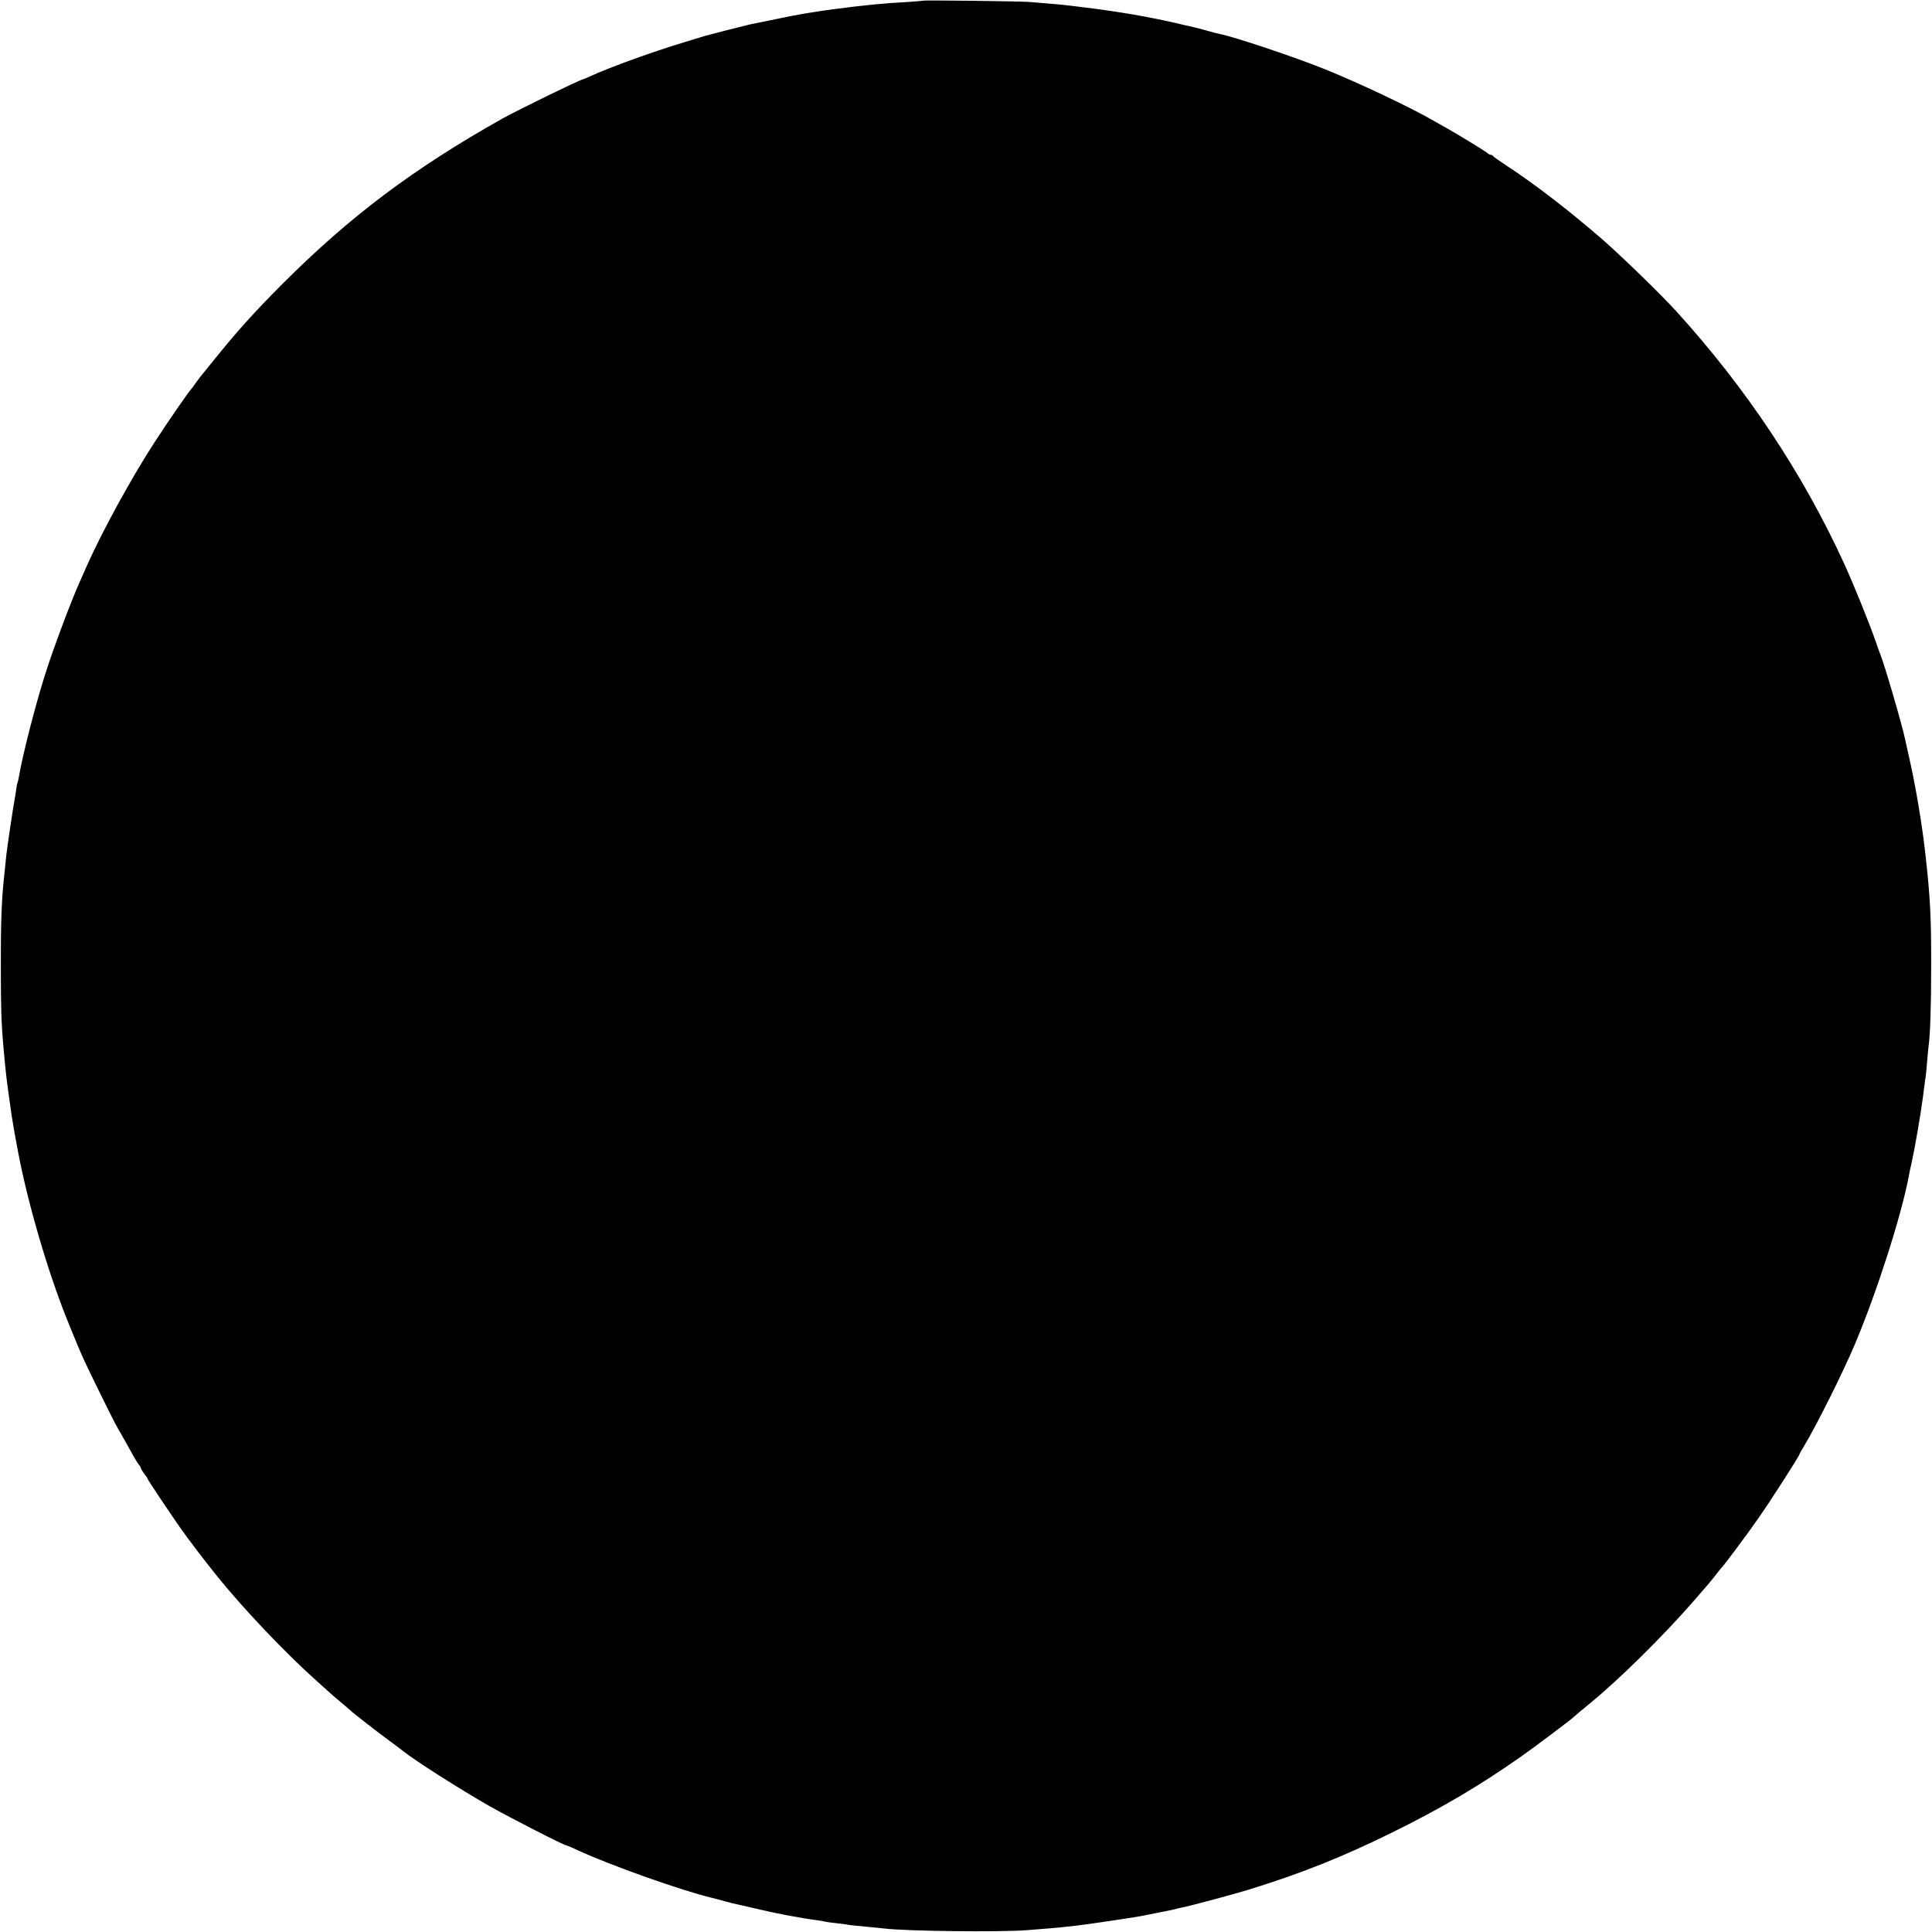
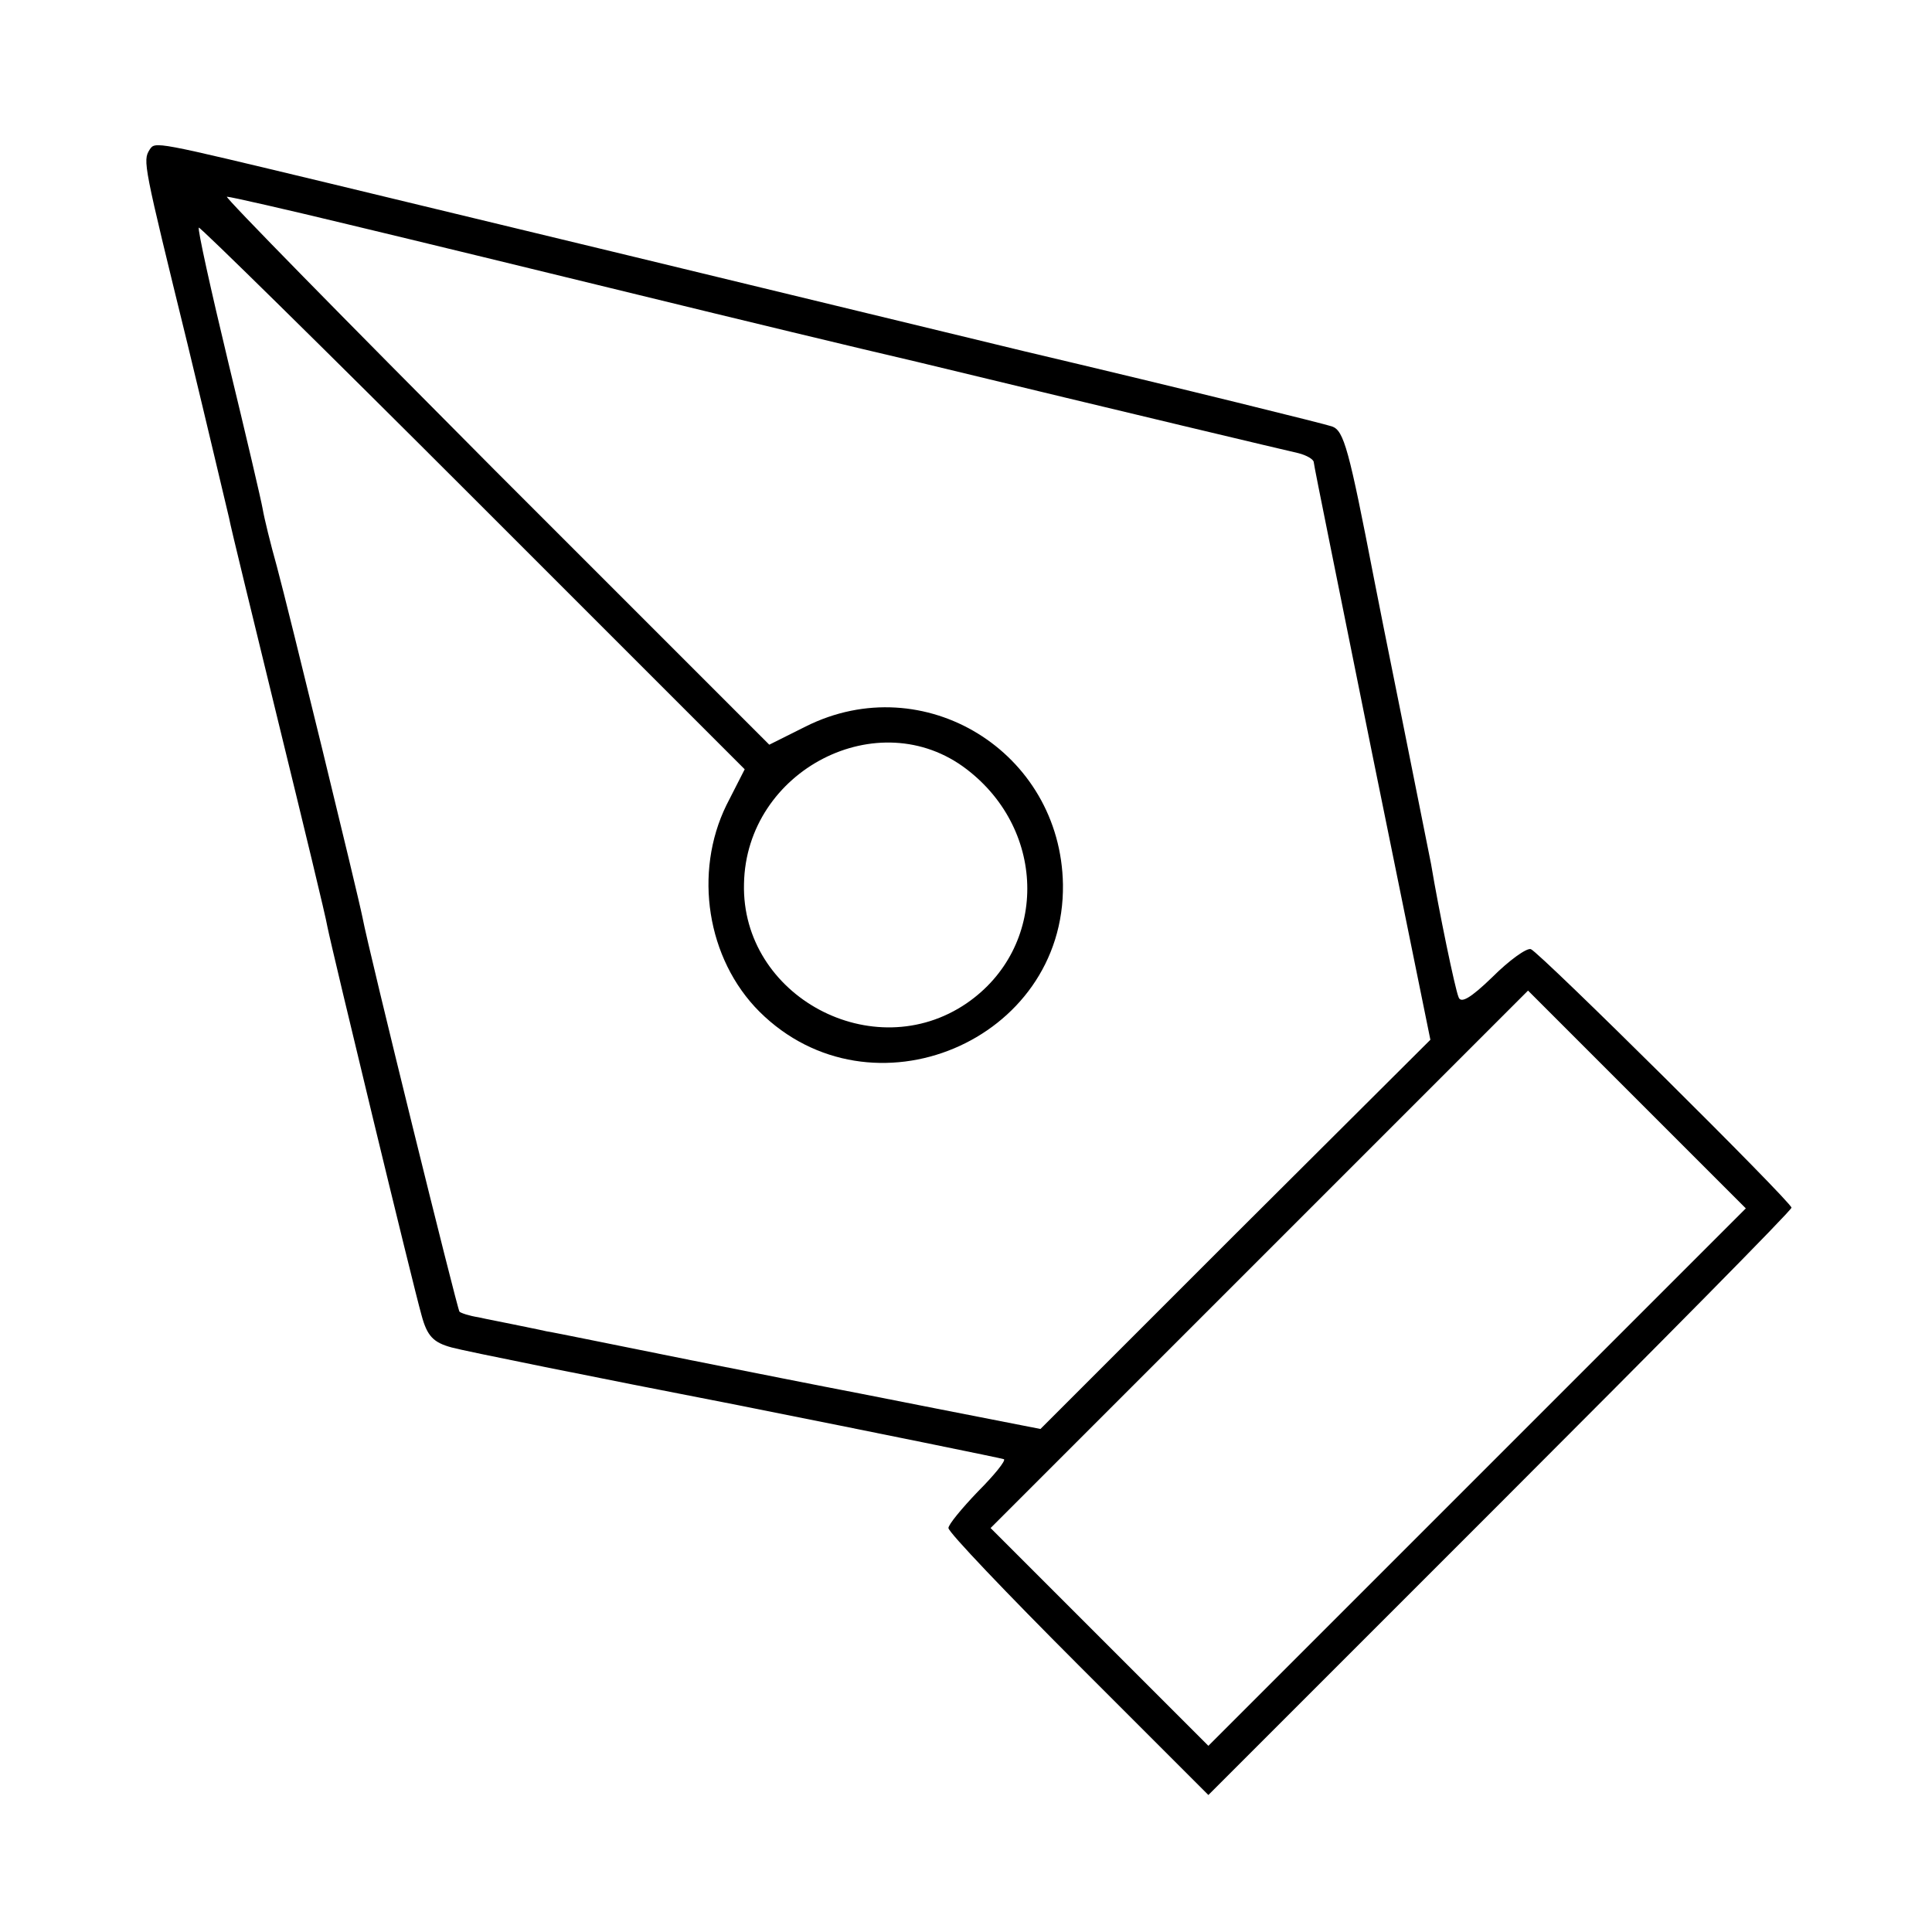
- <svg xmlns="http://www.w3.org/2000/svg" version="1.0" width="1385pt" height="1385pt" viewBox="0 0 1385 1385" preserveAspectRatio="xMidYMid meet">
-   <g transform="translate(0,1385) scale(0.1,-0.1)" fill="#000000" stroke="none">
-     <path d="M6618 13845 c-2 -1 -50 -5 -108 -9 -170 -9 -306 -22 -535 -52 -51 -6 -229 -34 -250 -39 -5 -1 -28 -5 -50 -9 -32 -6 -138 -28 -298 -61 -36 -8 -303 -76 -332 -85 -16 -5 -84 -26 -150 -46 -210 -63 -528 -178 -662 -240 -28 -13 -54 -24 -57 -24 -16 0 -471 -222 -576 -281 -640 -360 -1093 -702 -1575 -1184 -210 -211 -325 -339 -503 -560 -40 -49 -78 -97 -85 -105 -7 -8 -23 -31 -37 -50 -13 -19 -27 -37 -30 -40 -12 -10 -171 -240 -252 -365 -168 -256 -383 -649 -495 -900 -17 -38 -41 -92 -53 -120 -64 -143 -188 -475 -245 -655 -72 -227 -161 -573 -190 -741 -3 -18 -7 -35 -9 -38 -2 -3 -7 -26 -10 -51 -3 -25 -8 -56 -11 -70 -8 -38 -53 -339 -59 -395 -6 -60 -14 -138 -21 -202 -14 -147 -20 -312 -19 -603 0 -292 3 -398 19 -580 18 -200 19 -209 59 -490 5 -35 25 -150 31 -180 3 -14 9 -47 14 -75 68 -362 211 -853 348 -1195 46 -116 104 -254 130 -310 33 -72 208 -428 227 -460 44 -77 97 -171 121 -215 15 -27 34 -57 41 -66 8 -8 14 -19 14 -24 0 -4 11 -23 25 -41 14 -18 25 -35 25 -39 0 -5 157 -240 227 -340 67 -96 184 -248 274 -360 195 -240 490 -550 709 -745 52 -47 97 -87 100 -90 3 -3 34 -30 70 -60 36 -30 67 -57 70 -60 10 -12 199 -159 280 -218 47 -35 92 -68 100 -75 81 -66 403 -271 620 -395 143 -81 535 -282 552 -282 4 0 39 -15 80 -34 235 -109 750 -291 961 -341 10 -2 51 -13 91 -24 40 -11 83 -22 97 -24 13 -3 62 -14 109 -25 152 -37 341 -73 460 -88 19 -2 42 -6 50 -9 8 -2 40 -7 70 -10 30 -3 66 -8 80 -10 25 -5 63 -9 180 -20 36 -3 81 -8 100 -10 151 -19 826 -27 1020 -12 125 10 229 18 260 22 14 2 54 6 90 10 62 6 412 58 475 70 17 4 64 13 105 21 41 8 86 17 100 20 14 3 33 7 42 10 9 3 25 6 35 8 66 13 360 92 473 126 378 116 683 237 1035 411 350 172 628 335 928 546 88 61 360 266 377 283 7 7 66 57 125 105 204 167 519 478 734 725 111 127 120 138 161 190 19 25 37 47 40 50 15 13 176 228 261 350 86 121 299 454 299 465 0 3 13 26 29 52 90 148 283 534 371 743 155 368 331 917 384 1200 2 14 11 57 20 95 23 104 63 334 81 470 8 66 17 134 20 150 2 17 7 64 10 105 3 41 8 89 10 105 13 99 19 299 19 575 1 352 -7 498 -40 795 -24 221 -71 500 -119 710 -14 61 -27 119 -29 130 -18 91 -149 539 -175 600 -5 11 -21 56 -36 100 -41 120 -160 414 -225 555 -297 648 -702 1257 -1200 1805 -110 122 -394 397 -532 518 -240 208 -481 394 -693 533 -49 32 -91 62 -93 67 -2 4 -9 7 -15 7 -6 0 -18 6 -26 14 -16 14 -209 132 -291 178 -25 14 -63 36 -85 48 -174 101 -545 276 -790 375 -219 88 -647 231 -749 251 -12 2 -43 10 -71 18 -27 8 -80 22 -117 31 -38 8 -96 22 -130 30 -193 44 -397 80 -639 110 -166 21 -192 23 -279 30 -41 3 -100 8 -130 11 -59 5 -757 14 -762 9z" />
+ <svg xmlns="http://www.w3.org/2000/svg" version="1.0" width="275pt" height="275pt" viewBox="0 0 275 275" preserveAspectRatio="xMidYMid meet">
+   <g transform="translate(0,275) scale(0.1,-0.1)" fill="#000000" stroke="none">
+     <path d="M213 2537 c-10 -16 -9 -20 54 -277 30 -124 56 -235 59 -247 2 -12 34 -142 70 -290 36 -147 68 -279 70 -292 7 -35 122 -511 134 -553 8 -30 17 -39 43 -46 18 -5 201 -42 407 -82 206 -41 377 -76 379 -77 3 -2 -14 -23 -37 -46 -23 -24 -42 -47 -42 -52 0 -6 83 -93 185 -195 l185 -185 415 415 c228 228 415 417 415 421 0 8 -358 363 -371 368 -6 2 -31 -16 -55 -40 -31 -30 -45 -38 -48 -28 -5 12 -28 123 -39 189 -3 14 -21 106 -41 205 -20 99 -38 189 -40 200 -36 186 -43 212 -60 218 -8 3 -205 52 -438 107 -425 103 -752 182 -993 240 -246 59 -244 59 -252 47z m285 -107 c92 -22 277 -67 412 -100 135 -33 313 -76 395 -95 306 -74 521 -125 543 -130 12 -3 22 -9 22 -13 0 -4 38 -190 83 -414 l83 -408 -278 -277 -277 -277 -148 29 c-81 16 -152 30 -158 31 -5 1 -92 18 -192 38 -100 20 -192 39 -205 41 -13 3 -34 7 -48 10 -14 3 -36 7 -49 10 -13 2 -25 6 -27 8 -3 3 -129 513 -138 561 -7 35 -105 437 -122 500 -9 32 -18 69 -20 81 -2 12 -24 106 -49 209 -25 104 -44 190 -42 192 1 2 177 -171 390 -384 l387 -387 -26 -51 c-47 -96 -28 -219 47 -294 159 -158 435 -42 432 181 -3 189 -198 309 -366 225 l-52 -26 -390 390 c-214 215 -386 390 -382 390 5 0 84 -18 175 -40z m878 -775 c115 -88 115 -254 0 -333 -133 -91 -321 10 -317 170 3 162 192 259 317 163z m727 -1007 l-383 -383 -155 155 -155 155 382 382 383 383 155 -155 155 -155 -382 -382z" />
  </g>
</svg>
